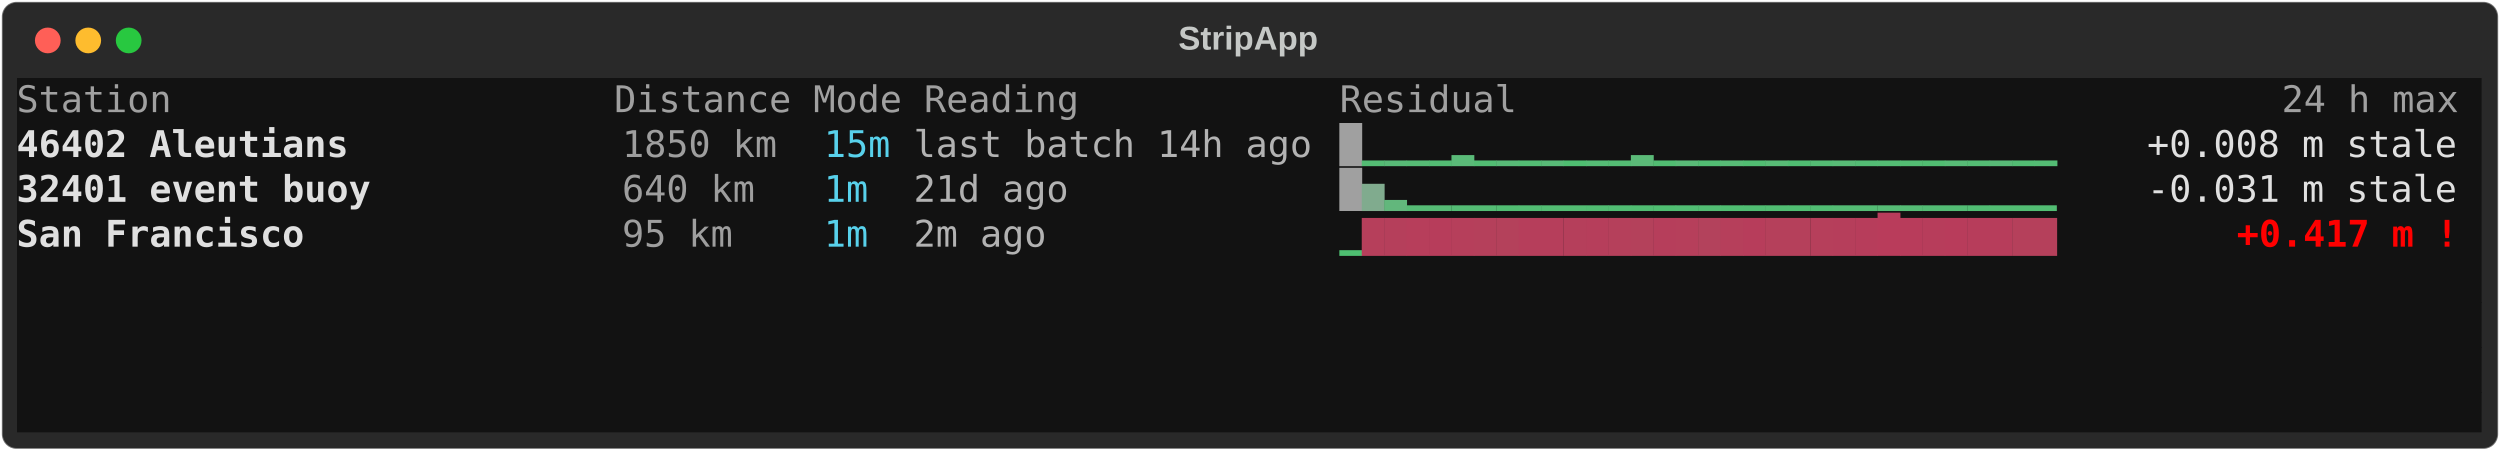
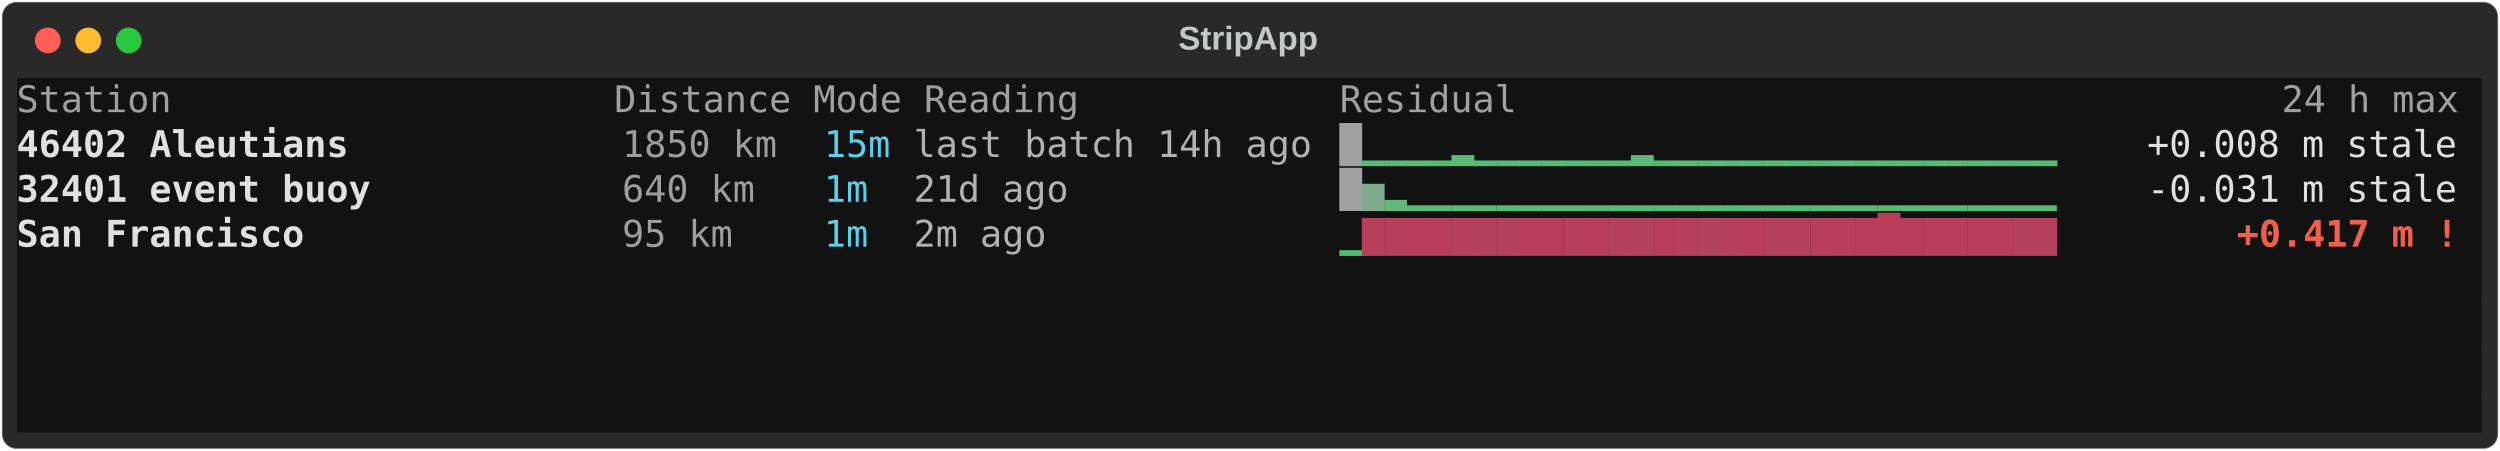
<svg xmlns="http://www.w3.org/2000/svg" class="rich-terminal" viewBox="0 0 1360 245.2">
  <style>

    @font-face {
        font-family: "Fira Code";
        src: local("FiraCode-Regular"),
                url("https://cdnjs.cloudflare.com/ajax/libs/firacode/6.2.0/woff2/FiraCode-Regular.woff2") format("woff2"),
                url("https://cdnjs.cloudflare.com/ajax/libs/firacode/6.2.0/woff/FiraCode-Regular.woff") format("woff");
        font-style: normal;
        font-weight: 400;
    }
    @font-face {
        font-family: "Fira Code";
        src: local("FiraCode-Bold"),
                url("https://cdnjs.cloudflare.com/ajax/libs/firacode/6.2.0/woff2/FiraCode-Bold.woff2") format("woff2"),
                url("https://cdnjs.cloudflare.com/ajax/libs/firacode/6.2.0/woff/FiraCode-Bold.woff") format("woff");
        font-style: bold;
        font-weight: 700;
    }

    .terminal-matrix {
        font-family: Fira Code, monospace;
        font-size: 20px;
        line-height: 24.4px;
        font-variant-east-asian: full-width;
    }

    .terminal-title {
        font-size: 18px;
        font-weight: bold;
        font-family: arial;
    }

    .terminal-r1 { fill: #a0a0a0 }
.terminal-r2 { fill: #c5c8c6 }
.terminal-r3 { fill: #e0e0e0;font-weight: bold }
.terminal-r4 { fill: #9e9e9e }
.terminal-r5 { fill: #58d1eb }
.terminal-r6 { fill: #b2b2b2 }
.terminal-r7 { fill: #54bc74 }
.terminal-r8 { fill: #58ba77 }
.terminal-r9 { fill: #56bb75 }
.terminal-r10 { fill: #53bc74 }
.terminal-r11 { fill: #5aba78 }
.terminal-r12 { fill: #52bd73 }
.terminal-r13 { fill: #53bd74 }
.terminal-r14 { fill: #4fbe71 }
.terminal-r15 { fill: #55bc75 }
.terminal-r16 { fill: #5bba78 }
.terminal-r17 { fill: #51bd72 }
.terminal-r18 { fill: #59ba77 }
.terminal-r19 { fill: #57bb76 }
.terminal-r20 { fill: #58bb76 }
.terminal-r21 { fill: #50bd72 }
.terminal-r22 { fill: #53bd73 }
.terminal-r23 { fill: #e0e0e0 }
.terminal-r24 { fill: #80ab8e }
.terminal-r25 { fill: #62b77c }
.terminal-r26 { fill: #51bd73 }
.terminal-r27 { fill: #50be72 }
.terminal-r28 { fill: #4ebf71 }
.terminal-r29 { fill: #b63f5b }
.terminal-r30 { fill: #b53f5b }
.terminal-r31 { fill: #b73e5b }
.terminal-r32 { fill: #b73d5b }
.terminal-r33 { fill: #b5405b }
.terminal-r34 { fill: #b4415b }
.terminal-r35 { fill: #b63e5b }
.terminal-r36 { fill: #b3425c }
.terminal-r37 { fill: #b93c5b }
.terminal-r38 { fill: #b83c5b }
- .terminal-r39 { fill: #ff0000;font-weight: bold }
+ .terminal-r39 { fill: #f25f49;font-weight: bold }
    </style>
  <defs>
    <clipPath id="terminal-clip-terminal">
      <rect x="0" y="0" width="1341.0" height="194.2" />
    </clipPath>
    <clipPath id="terminal-line-0">
      <rect x="0" y="1.5" width="1342" height="24.65" />
    </clipPath>
    <clipPath id="terminal-line-1">
      <rect x="0" y="25.9" width="1342" height="24.65" />
    </clipPath>
    <clipPath id="terminal-line-2">
      <rect x="0" y="50.3" width="1342" height="24.65" />
    </clipPath>
    <clipPath id="terminal-line-3">
      <rect x="0" y="74.7" width="1342" height="24.65" />
    </clipPath>
    <clipPath id="terminal-line-4">
      <rect x="0" y="99.1" width="1342" height="24.65" />
    </clipPath>
    <clipPath id="terminal-line-5">
      <rect x="0" y="123.5" width="1342" height="24.65" />
    </clipPath>
    <clipPath id="terminal-line-6">
      <rect x="0" y="147.9" width="1342" height="24.65" />
    </clipPath>
  </defs>
  <rect fill="#292929" stroke="rgba(255,255,255,0.35)" stroke-width="1" x="1" y="1" width="1358" height="243.2" rx="8" />
  <text class="terminal-title" fill="#c5c8c6" text-anchor="middle" x="679" y="27">StripApp</text>
  <g transform="translate(26,22)">
    <circle cx="0" cy="0" r="7" fill="#ff5f57" />
    <circle cx="22" cy="0" r="7" fill="#febc2e" />
    <circle cx="44" cy="0" r="7" fill="#28c840" />
  </g>
  <g transform="translate(9, 41)" clip-path="url(#terminal-clip-terminal)">
    <rect fill="#121212" x="0" y="1.5" width="585.6" height="24.65" shape-rendering="crispEdges" />
    <rect fill="#121212" x="585.6" y="1.5" width="134.2" height="24.65" shape-rendering="crispEdges" />
    <rect fill="#121212" x="719.8" y="1.5" width="97.6" height="24.65" shape-rendering="crispEdges" />
    <rect fill="#121212" x="817.4" y="1.5" width="414.8" height="24.65" shape-rendering="crispEdges" />
    <rect fill="#121212" x="1232.2" y="1.5" width="97.6" height="24.65" shape-rendering="crispEdges" />
    <rect fill="#121212" x="1329.8" y="1.5" width="12.2" height="24.65" shape-rendering="crispEdges" />
    <rect fill="#121212" x="0" y="25.9" width="329.4" height="24.65" shape-rendering="crispEdges" />
    <rect fill="#121212" x="329.4" y="25.9" width="109.8" height="24.65" shape-rendering="crispEdges" />
    <rect fill="#121212" x="439.2" y="25.9" width="48.8" height="24.65" shape-rendering="crispEdges" />
    <rect fill="#121212" x="488" y="25.9" width="219.6" height="24.65" shape-rendering="crispEdges" />
    <rect fill="#121212" x="707.6" y="25.9" width="12.2" height="24.65" shape-rendering="crispEdges" />
    <rect fill="#121212" x="719.8" y="25.9" width="12.2" height="24.65" shape-rendering="crispEdges" />
    <rect fill="#121212" x="732" y="25.9" width="12.2" height="24.65" shape-rendering="crispEdges" />
    <rect fill="#121212" x="744.2" y="25.9" width="12.2" height="24.65" shape-rendering="crispEdges" />
    <rect fill="#121212" x="756.4" y="25.9" width="12.2" height="24.65" shape-rendering="crispEdges" />
    <rect fill="#121212" x="768.6" y="25.9" width="12.2" height="24.65" shape-rendering="crispEdges" />
    <rect fill="#121212" x="780.8" y="25.9" width="12.2" height="24.65" shape-rendering="crispEdges" />
    <rect fill="#121212" x="793" y="25.9" width="12.2" height="24.65" shape-rendering="crispEdges" />
    <rect fill="#121212" x="805.2" y="25.9" width="12.2" height="24.65" shape-rendering="crispEdges" />
    <rect fill="#121212" x="817.4" y="25.9" width="12.2" height="24.65" shape-rendering="crispEdges" />
    <rect fill="#121212" x="829.6" y="25.9" width="12.2" height="24.65" shape-rendering="crispEdges" />
    <rect fill="#121212" x="841.8" y="25.9" width="12.2" height="24.65" shape-rendering="crispEdges" />
    <rect fill="#121212" x="854" y="25.9" width="12.2" height="24.65" shape-rendering="crispEdges" />
    <rect fill="#121212" x="866.2" y="25.9" width="12.2" height="24.65" shape-rendering="crispEdges" />
    <rect fill="#121212" x="878.4" y="25.9" width="12.2" height="24.65" shape-rendering="crispEdges" />
    <rect fill="#121212" x="890.6" y="25.9" width="12.2" height="24.65" shape-rendering="crispEdges" />
    <rect fill="#121212" x="902.8" y="25.9" width="12.2" height="24.65" shape-rendering="crispEdges" />
    <rect fill="#121212" x="915" y="25.9" width="12.2" height="24.65" shape-rendering="crispEdges" />
    <rect fill="#121212" x="927.2" y="25.9" width="12.2" height="24.65" shape-rendering="crispEdges" />
    <rect fill="#121212" x="939.4" y="25.9" width="12.2" height="24.65" shape-rendering="crispEdges" />
    <rect fill="#121212" x="951.6" y="25.9" width="12.2" height="24.65" shape-rendering="crispEdges" />
    <rect fill="#121212" x="963.8" y="25.9" width="12.2" height="24.65" shape-rendering="crispEdges" />
    <rect fill="#121212" x="976" y="25.9" width="12.2" height="24.65" shape-rendering="crispEdges" />
    <rect fill="#121212" x="988.2" y="25.9" width="12.2" height="24.65" shape-rendering="crispEdges" />
    <rect fill="#121212" x="1000.4" y="25.9" width="12.2" height="24.65" shape-rendering="crispEdges" />
    <rect fill="#121212" x="1012.6" y="25.9" width="12.2" height="24.65" shape-rendering="crispEdges" />
    <rect fill="#121212" x="1024.8" y="25.9" width="12.2" height="24.65" shape-rendering="crispEdges" />
    <rect fill="#121212" x="1037" y="25.9" width="12.2" height="24.65" shape-rendering="crispEdges" />
    <rect fill="#121212" x="1049.2" y="25.9" width="12.2" height="24.65" shape-rendering="crispEdges" />
    <rect fill="#121212" x="1061.4" y="25.9" width="12.2" height="24.65" shape-rendering="crispEdges" />
    <rect fill="#121212" x="1073.6" y="25.9" width="12.2" height="24.65" shape-rendering="crispEdges" />
    <rect fill="#121212" x="1085.8" y="25.9" width="12.2" height="24.65" shape-rendering="crispEdges" />
    <rect fill="#121212" x="1098" y="25.9" width="12.2" height="24.65" shape-rendering="crispEdges" />
    <rect fill="#121212" x="1110.2" y="25.9" width="48.8" height="24.65" shape-rendering="crispEdges" />
    <rect fill="#121212" x="1159" y="25.9" width="170.8" height="24.65" shape-rendering="crispEdges" />
    <rect fill="#121212" x="1329.8" y="25.9" width="12.2" height="24.65" shape-rendering="crispEdges" />
    <rect fill="#121212" x="0" y="50.3" width="329.4" height="24.65" shape-rendering="crispEdges" />
    <rect fill="#121212" x="329.4" y="50.3" width="109.8" height="24.65" shape-rendering="crispEdges" />
    <rect fill="#121212" x="439.2" y="50.3" width="48.8" height="24.65" shape-rendering="crispEdges" />
    <rect fill="#121212" x="488" y="50.3" width="85.4" height="24.65" shape-rendering="crispEdges" />
    <rect fill="#121212" x="573.4" y="50.3" width="146.4" height="24.65" shape-rendering="crispEdges" />
    <rect fill="#121212" x="719.8" y="50.3" width="12.2" height="24.65" shape-rendering="crispEdges" />
    <rect fill="#121212" x="732" y="50.3" width="12.2" height="24.65" shape-rendering="crispEdges" />
    <rect fill="#121212" x="744.2" y="50.3" width="12.2" height="24.65" shape-rendering="crispEdges" />
    <rect fill="#121212" x="756.4" y="50.3" width="24.4" height="24.65" shape-rendering="crispEdges" />
    <rect fill="#121212" x="780.8" y="50.3" width="24.4" height="24.65" shape-rendering="crispEdges" />
    <rect fill="#121212" x="805.2" y="50.3" width="12.2" height="24.65" shape-rendering="crispEdges" />
    <rect fill="#121212" x="817.4" y="50.3" width="12.2" height="24.65" shape-rendering="crispEdges" />
    <rect fill="#121212" x="829.6" y="50.3" width="24.4" height="24.65" shape-rendering="crispEdges" />
    <rect fill="#121212" x="854" y="50.3" width="12.2" height="24.65" shape-rendering="crispEdges" />
    <rect fill="#121212" x="866.2" y="50.3" width="12.2" height="24.65" shape-rendering="crispEdges" />
    <rect fill="#121212" x="878.4" y="50.3" width="12.2" height="24.65" shape-rendering="crispEdges" />
    <rect fill="#121212" x="890.6" y="50.3" width="12.2" height="24.65" shape-rendering="crispEdges" />
    <rect fill="#121212" x="902.8" y="50.3" width="12.2" height="24.65" shape-rendering="crispEdges" />
    <rect fill="#121212" x="915" y="50.3" width="12.2" height="24.65" shape-rendering="crispEdges" />
    <rect fill="#121212" x="927.2" y="50.3" width="12.2" height="24.65" shape-rendering="crispEdges" />
    <rect fill="#121212" x="939.4" y="50.3" width="12.2" height="24.65" shape-rendering="crispEdges" />
    <rect fill="#121212" x="951.6" y="50.3" width="12.2" height="24.65" shape-rendering="crispEdges" />
    <rect fill="#121212" x="963.8" y="50.3" width="12.2" height="24.65" shape-rendering="crispEdges" />
    <rect fill="#121212" x="976" y="50.3" width="12.2" height="24.65" shape-rendering="crispEdges" />
    <rect fill="#121212" x="988.2" y="50.3" width="24.4" height="24.65" shape-rendering="crispEdges" />
    <rect fill="#121212" x="1012.6" y="50.3" width="12.2" height="24.65" shape-rendering="crispEdges" />
    <rect fill="#121212" x="1024.8" y="50.3" width="12.2" height="24.65" shape-rendering="crispEdges" />
    <rect fill="#121212" x="1037" y="50.3" width="24.4" height="24.65" shape-rendering="crispEdges" />
    <rect fill="#121212" x="1061.4" y="50.3" width="12.2" height="24.65" shape-rendering="crispEdges" />
    <rect fill="#121212" x="1073.6" y="50.3" width="36.6" height="24.65" shape-rendering="crispEdges" />
    <rect fill="#121212" x="1110.2" y="50.3" width="48.8" height="24.65" shape-rendering="crispEdges" />
    <rect fill="#121212" x="1159" y="50.3" width="170.8" height="24.65" shape-rendering="crispEdges" />
    <rect fill="#121212" x="1329.8" y="50.3" width="12.2" height="24.65" shape-rendering="crispEdges" />
    <rect fill="#121212" x="0" y="74.7" width="329.4" height="24.65" shape-rendering="crispEdges" />
    <rect fill="#121212" x="329.4" y="74.7" width="109.8" height="24.65" shape-rendering="crispEdges" />
    <rect fill="#121212" x="439.2" y="74.7" width="48.8" height="24.65" shape-rendering="crispEdges" />
    <rect fill="#121212" x="488" y="74.7" width="73.2" height="24.65" shape-rendering="crispEdges" />
    <rect fill="#121212" x="561.2" y="74.7" width="158.6" height="24.65" shape-rendering="crispEdges" />
    <rect fill="#121212" x="719.8" y="74.7" width="12.2" height="24.65" shape-rendering="crispEdges" />
    <rect fill="#121212" x="732" y="74.7" width="12.2" height="24.65" shape-rendering="crispEdges" />
    <rect fill="#121212" x="744.2" y="74.7" width="12.2" height="24.65" shape-rendering="crispEdges" />
    <rect fill="#121212" x="756.4" y="74.7" width="12.2" height="24.65" shape-rendering="crispEdges" />
    <rect fill="#121212" x="768.6" y="74.7" width="12.2" height="24.65" shape-rendering="crispEdges" />
    <rect fill="#121212" x="780.8" y="74.7" width="12.2" height="24.65" shape-rendering="crispEdges" />
    <rect fill="#121212" x="793" y="74.7" width="12.2" height="24.65" shape-rendering="crispEdges" />
    <rect fill="#121212" x="805.2" y="74.7" width="12.2" height="24.65" shape-rendering="crispEdges" />
    <rect fill="#121212" x="817.4" y="74.7" width="24.4" height="24.65" shape-rendering="crispEdges" />
    <rect fill="#121212" x="841.8" y="74.7" width="12.2" height="24.65" shape-rendering="crispEdges" />
    <rect fill="#121212" x="854" y="74.7" width="12.2" height="24.65" shape-rendering="crispEdges" />
    <rect fill="#121212" x="866.2" y="74.7" width="12.2" height="24.65" shape-rendering="crispEdges" />
    <rect fill="#121212" x="878.4" y="74.7" width="12.2" height="24.65" shape-rendering="crispEdges" />
    <rect fill="#121212" x="890.6" y="74.7" width="12.2" height="24.65" shape-rendering="crispEdges" />
    <rect fill="#121212" x="902.8" y="74.7" width="12.2" height="24.65" shape-rendering="crispEdges" />
    <rect fill="#121212" x="915" y="74.7" width="12.2" height="24.65" shape-rendering="crispEdges" />
    <rect fill="#121212" x="927.2" y="74.7" width="12.2" height="24.65" shape-rendering="crispEdges" />
    <rect fill="#121212" x="939.4" y="74.7" width="12.2" height="24.65" shape-rendering="crispEdges" />
    <rect fill="#121212" x="951.6" y="74.7" width="24.4" height="24.65" shape-rendering="crispEdges" />
    <rect fill="#121212" x="976" y="74.7" width="12.2" height="24.65" shape-rendering="crispEdges" />
    <rect fill="#121212" x="988.2" y="74.7" width="12.2" height="24.65" shape-rendering="crispEdges" />
    <rect fill="#121212" x="1000.4" y="74.7" width="12.2" height="24.65" shape-rendering="crispEdges" />
    <rect fill="#121212" x="1012.6" y="74.7" width="12.2" height="24.65" shape-rendering="crispEdges" />
    <rect fill="#121212" x="1024.8" y="74.7" width="12.2" height="24.65" shape-rendering="crispEdges" />
    <rect fill="#121212" x="1037" y="74.7" width="12.2" height="24.65" shape-rendering="crispEdges" />
    <rect fill="#121212" x="1049.2" y="74.7" width="12.2" height="24.65" shape-rendering="crispEdges" />
    <rect fill="#121212" x="1061.4" y="74.7" width="24.4" height="24.65" shape-rendering="crispEdges" />
    <rect fill="#121212" x="1085.8" y="74.7" width="24.4" height="24.65" shape-rendering="crispEdges" />
    <rect fill="#121212" x="1110.2" y="74.7" width="97.6" height="24.65" shape-rendering="crispEdges" />
    <rect fill="#121212" x="1207.8" y="74.7" width="122" height="24.65" shape-rendering="crispEdges" />
    <rect fill="#121212" x="1329.8" y="74.7" width="12.2" height="24.65" shape-rendering="crispEdges" />
    <rect fill="#121212" x="0" y="99.1" width="1342" height="24.65" shape-rendering="crispEdges" />
    <rect fill="#121212" x="0" y="123.5" width="1342" height="24.65" shape-rendering="crispEdges" />
    <rect fill="#121212" x="0" y="147.9" width="1342" height="24.65" shape-rendering="crispEdges" />
    <rect fill="#121212" x="0" y="172.3" width="1342" height="24.65" shape-rendering="crispEdges" />
    <g class="terminal-matrix">
      <text class="terminal-r1" x="0" y="20" textLength="585.6" clip-path="url(#terminal-line-0)">Station                    Distance Mode Reading</text>
      <text class="terminal-r1" x="719.8" y="20" textLength="97.6" clip-path="url(#terminal-line-0)">Residual</text>
      <text class="terminal-r1" x="1232.2" y="20" textLength="97.6" clip-path="url(#terminal-line-0)">24 h max</text>
      <text class="terminal-r2" x="1342" y="20" textLength="12.2" clip-path="url(#terminal-line-0)">
</text>
      <text class="terminal-r3" x="0" y="44.4" textLength="329.4" clip-path="url(#terminal-line-1)">46402 Aleutians            </text>
      <text class="terminal-r4" x="329.4" y="44.4" textLength="109.8" clip-path="url(#terminal-line-1)"> 1850 km </text>
      <text class="terminal-r5" x="439.2" y="44.4" textLength="48.8" clip-path="url(#terminal-line-1)">15m </text>
      <text class="terminal-r6" x="488" y="44.4" textLength="219.6" clip-path="url(#terminal-line-1)">last batch 14h ago</text>
      <text class="terminal-r1" x="719.8" y="44.4" textLength="12.2" clip-path="url(#terminal-line-1)">█</text>
      <text class="terminal-r7" x="732" y="44.4" textLength="12.2" clip-path="url(#terminal-line-1)">▁</text>
      <text class="terminal-r8" x="744.2" y="44.4" textLength="12.2" clip-path="url(#terminal-line-1)">▁</text>
      <text class="terminal-r9" x="756.4" y="44.4" textLength="12.2" clip-path="url(#terminal-line-1)">▁</text>
      <text class="terminal-r10" x="768.6" y="44.4" textLength="12.2" clip-path="url(#terminal-line-1)">▁</text>
      <text class="terminal-r11" x="780.8" y="44.4" textLength="12.2" clip-path="url(#terminal-line-1)">▂</text>
      <text class="terminal-r12" x="793" y="44.4" textLength="12.2" clip-path="url(#terminal-line-1)">▁</text>
      <text class="terminal-r8" x="805.2" y="44.4" textLength="12.2" clip-path="url(#terminal-line-1)">▁</text>
      <text class="terminal-r13" x="817.4" y="44.4" textLength="12.2" clip-path="url(#terminal-line-1)">▁</text>
      <text class="terminal-r8" x="829.6" y="44.4" textLength="12.2" clip-path="url(#terminal-line-1)">▁</text>
      <text class="terminal-r14" x="841.8" y="44.4" textLength="12.2" clip-path="url(#terminal-line-1)">▁</text>
      <text class="terminal-r15" x="854" y="44.4" textLength="12.2" clip-path="url(#terminal-line-1)">▁</text>
      <text class="terminal-r7" x="866.2" y="44.4" textLength="12.2" clip-path="url(#terminal-line-1)">▁</text>
      <text class="terminal-r16" x="878.4" y="44.4" textLength="12.2" clip-path="url(#terminal-line-1)">▂</text>
      <text class="terminal-r17" x="890.6" y="44.4" textLength="12.2" clip-path="url(#terminal-line-1)">▁</text>
      <text class="terminal-r18" x="902.8" y="44.4" textLength="12.2" clip-path="url(#terminal-line-1)">▁</text>
      <text class="terminal-r12" x="915" y="44.4" textLength="12.2" clip-path="url(#terminal-line-1)">▁</text>
      <text class="terminal-r19" x="927.2" y="44.4" textLength="12.2" clip-path="url(#terminal-line-1)">▁</text>
      <text class="terminal-r17" x="939.4" y="44.4" textLength="12.2" clip-path="url(#terminal-line-1)">▁</text>
      <text class="terminal-r20" x="951.6" y="44.4" textLength="12.2" clip-path="url(#terminal-line-1)">▁</text>
      <text class="terminal-r21" x="963.8" y="44.4" textLength="12.2" clip-path="url(#terminal-line-1)">▁</text>
      <text class="terminal-r7" x="976" y="44.4" textLength="12.2" clip-path="url(#terminal-line-1)">▁</text>
      <text class="terminal-r20" x="988.2" y="44.4" textLength="12.2" clip-path="url(#terminal-line-1)">▁</text>
      <text class="terminal-r10" x="1000.4" y="44.4" textLength="12.2" clip-path="url(#terminal-line-1)">▁</text>
      <text class="terminal-r7" x="1012.6" y="44.4" textLength="12.2" clip-path="url(#terminal-line-1)">▁</text>
      <text class="terminal-r22" x="1024.8" y="44.4" textLength="12.2" clip-path="url(#terminal-line-1)">▁</text>
      <text class="terminal-r17" x="1037" y="44.4" textLength="12.2" clip-path="url(#terminal-line-1)">▁</text>
      <text class="terminal-r19" x="1049.2" y="44.4" textLength="12.2" clip-path="url(#terminal-line-1)">▁</text>
      <text class="terminal-r7" x="1061.4" y="44.4" textLength="12.2" clip-path="url(#terminal-line-1)">▁</text>
      <text class="terminal-r8" x="1073.6" y="44.4" textLength="12.2" clip-path="url(#terminal-line-1)">▁</text>
      <text class="terminal-r12" x="1085.8" y="44.4" textLength="12.2" clip-path="url(#terminal-line-1)">▁</text>
      <text class="terminal-r7" x="1098" y="44.4" textLength="12.2" clip-path="url(#terminal-line-1)">▁</text>
      <text class="terminal-r23" x="1159" y="44.4" textLength="170.8" clip-path="url(#terminal-line-1)">+0.008 m stale</text>
      <text class="terminal-r2" x="1342" y="44.4" textLength="12.2" clip-path="url(#terminal-line-1)">
</text>
      <text class="terminal-r3" x="0" y="68.8" textLength="329.4" clip-path="url(#terminal-line-2)">32401 event buoy           </text>
      <text class="terminal-r4" x="329.4" y="68.8" textLength="109.8" clip-path="url(#terminal-line-2)">  640 km </text>
      <text class="terminal-r5" x="439.2" y="68.8" textLength="48.8" clip-path="url(#terminal-line-2)">1m  </text>
      <text class="terminal-r6" x="488" y="68.8" textLength="85.4" clip-path="url(#terminal-line-2)">21d ago</text>
      <text class="terminal-r1" x="719.8" y="68.8" textLength="12.2" clip-path="url(#terminal-line-2)">█</text>
      <text class="terminal-r24" x="732" y="68.8" textLength="12.2" clip-path="url(#terminal-line-2)">▅</text>
      <text class="terminal-r25" x="744.2" y="68.8" textLength="12.2" clip-path="url(#terminal-line-2)">▂</text>
      <text class="terminal-r9" x="756.4" y="68.8" textLength="24.4" clip-path="url(#terminal-line-2)">▁▁</text>
      <text class="terminal-r7" x="780.8" y="68.8" textLength="24.4" clip-path="url(#terminal-line-2)">▁▁</text>
      <text class="terminal-r17" x="805.2" y="68.8" textLength="12.2" clip-path="url(#terminal-line-2)">▁</text>
      <text class="terminal-r12" x="817.4" y="68.8" textLength="12.2" clip-path="url(#terminal-line-2)">▁</text>
      <text class="terminal-r22" x="829.6" y="68.8" textLength="24.4" clip-path="url(#terminal-line-2)">▁▁</text>
      <text class="terminal-r17" x="854" y="68.8" textLength="12.2" clip-path="url(#terminal-line-2)">▁</text>
      <text class="terminal-r26" x="866.2" y="68.8" textLength="12.2" clip-path="url(#terminal-line-2)">▁</text>
      <text class="terminal-r21" x="878.4" y="68.8" textLength="12.2" clip-path="url(#terminal-line-2)">▁</text>
      <text class="terminal-r14" x="890.6" y="68.8" textLength="12.2" clip-path="url(#terminal-line-2)">▁</text>
      <text class="terminal-r26" x="902.8" y="68.8" textLength="12.2" clip-path="url(#terminal-line-2)">▁</text>
      <text class="terminal-r12" x="915" y="68.8" textLength="12.2" clip-path="url(#terminal-line-2)">▁</text>
      <text class="terminal-r27" x="927.2" y="68.8" textLength="12.2" clip-path="url(#terminal-line-2)">▁</text>
      <text class="terminal-r21" x="939.4" y="68.8" textLength="12.2" clip-path="url(#terminal-line-2)">▁</text>
      <text class="terminal-r17" x="951.6" y="68.8" textLength="12.2" clip-path="url(#terminal-line-2)">▁</text>
      <text class="terminal-r27" x="963.8" y="68.8" textLength="12.2" clip-path="url(#terminal-line-2)">▁</text>
      <text class="terminal-r26" x="976" y="68.8" textLength="12.2" clip-path="url(#terminal-line-2)">▁</text>
      <text class="terminal-r7" x="988.2" y="68.8" textLength="24.4" clip-path="url(#terminal-line-2)">▁▁</text>
      <text class="terminal-r9" x="1012.6" y="68.8" textLength="12.2" clip-path="url(#terminal-line-2)">▁</text>
      <text class="terminal-r15" x="1024.8" y="68.8" textLength="12.2" clip-path="url(#terminal-line-2)">▁</text>
      <text class="terminal-r10" x="1037" y="68.8" textLength="24.4" clip-path="url(#terminal-line-2)">▁▁</text>
      <text class="terminal-r26" x="1061.4" y="68.8" textLength="12.2" clip-path="url(#terminal-line-2)">▁</text>
      <text class="terminal-r12" x="1073.6" y="68.8" textLength="36.6" clip-path="url(#terminal-line-2)">▁▁▁</text>
      <text class="terminal-r23" x="1159" y="68.8" textLength="170.8" clip-path="url(#terminal-line-2)">-0.031 m stale</text>
      <text class="terminal-r2" x="1342" y="68.8" textLength="12.2" clip-path="url(#terminal-line-2)">
</text>
      <text class="terminal-r3" x="0" y="93.2" textLength="329.4" clip-path="url(#terminal-line-3)">San Francisco              </text>
      <text class="terminal-r4" x="329.4" y="93.2" textLength="109.8" clip-path="url(#terminal-line-3)">   95 km </text>
      <text class="terminal-r5" x="439.2" y="93.2" textLength="48.8" clip-path="url(#terminal-line-3)">1m  </text>
      <text class="terminal-r6" x="488" y="93.2" textLength="73.2" clip-path="url(#terminal-line-3)">2m ago</text>
      <text class="terminal-r28" x="719.8" y="93.2" textLength="12.2" clip-path="url(#terminal-line-3)">▁</text>
      <text class="terminal-r29" x="732" y="93.2" textLength="12.2" clip-path="url(#terminal-line-3)">▇</text>
      <text class="terminal-r30" x="744.2" y="93.2" textLength="12.2" clip-path="url(#terminal-line-3)">▇</text>
      <text class="terminal-r31" x="756.4" y="93.2" textLength="12.2" clip-path="url(#terminal-line-3)">▇</text>
      <text class="terminal-r32" x="768.6" y="93.2" textLength="12.2" clip-path="url(#terminal-line-3)">▇</text>
      <text class="terminal-r29" x="780.8" y="93.2" textLength="12.2" clip-path="url(#terminal-line-3)">▇</text>
      <text class="terminal-r33" x="793" y="93.2" textLength="12.2" clip-path="url(#terminal-line-3)">▇</text>
      <text class="terminal-r34" x="805.2" y="93.2" textLength="12.2" clip-path="url(#terminal-line-3)">▇</text>
      <text class="terminal-r35" x="817.4" y="93.2" textLength="24.4" clip-path="url(#terminal-line-3)">▇▇</text>
      <text class="terminal-r30" x="841.8" y="93.2" textLength="12.2" clip-path="url(#terminal-line-3)">▇</text>
      <text class="terminal-r35" x="854" y="93.2" textLength="12.2" clip-path="url(#terminal-line-3)">▇</text>
      <text class="terminal-r33" x="866.2" y="93.2" textLength="12.2" clip-path="url(#terminal-line-3)">▇</text>
      <text class="terminal-r34" x="878.4" y="93.2" textLength="12.2" clip-path="url(#terminal-line-3)">▇</text>
      <text class="terminal-r35" x="890.6" y="93.2" textLength="12.2" clip-path="url(#terminal-line-3)">▇</text>
      <text class="terminal-r29" x="902.8" y="93.2" textLength="12.2" clip-path="url(#terminal-line-3)">▇</text>
      <text class="terminal-r36" x="915" y="93.2" textLength="12.2" clip-path="url(#terminal-line-3)">▇</text>
      <text class="terminal-r29" x="927.2" y="93.2" textLength="12.2" clip-path="url(#terminal-line-3)">▇</text>
      <text class="terminal-r32" x="939.4" y="93.2" textLength="12.2" clip-path="url(#terminal-line-3)">▇</text>
      <text class="terminal-r33" x="951.6" y="93.2" textLength="24.4" clip-path="url(#terminal-line-3)">▇▇</text>
      <text class="terminal-r29" x="976" y="93.2" textLength="12.2" clip-path="url(#terminal-line-3)">▇</text>
      <text class="terminal-r35" x="988.2" y="93.2" textLength="12.2" clip-path="url(#terminal-line-3)">▇</text>
      <text class="terminal-r32" x="1000.4" y="93.2" textLength="12.2" clip-path="url(#terminal-line-3)">▇</text>
      <text class="terminal-r37" x="1012.6" y="93.2" textLength="12.2" clip-path="url(#terminal-line-3)">█</text>
      <text class="terminal-r38" x="1024.8" y="93.2" textLength="12.2" clip-path="url(#terminal-line-3)">▇</text>
      <text class="terminal-r32" x="1037" y="93.2" textLength="12.2" clip-path="url(#terminal-line-3)">▇</text>
      <text class="terminal-r38" x="1049.2" y="93.2" textLength="12.2" clip-path="url(#terminal-line-3)">▇</text>
      <text class="terminal-r32" x="1061.4" y="93.2" textLength="24.4" clip-path="url(#terminal-line-3)">▇▇</text>
      <text class="terminal-r33" x="1085.8" y="93.2" textLength="24.4" clip-path="url(#terminal-line-3)">▇▇</text>
      <text class="terminal-r39" x="1207.8" y="93.2" textLength="122" clip-path="url(#terminal-line-3)">+0.417 m !</text>
      <text class="terminal-r2" x="1342" y="93.2" textLength="12.2" clip-path="url(#terminal-line-3)">
</text>
      <text class="terminal-r2" x="1342" y="117.6" textLength="12.2" clip-path="url(#terminal-line-4)">
</text>
      <text class="terminal-r2" x="1342" y="142" textLength="12.2" clip-path="url(#terminal-line-5)">
</text>
      <text class="terminal-r2" x="1342" y="166.4" textLength="12.2" clip-path="url(#terminal-line-6)">
</text>
    </g>
  </g>
</svg>
